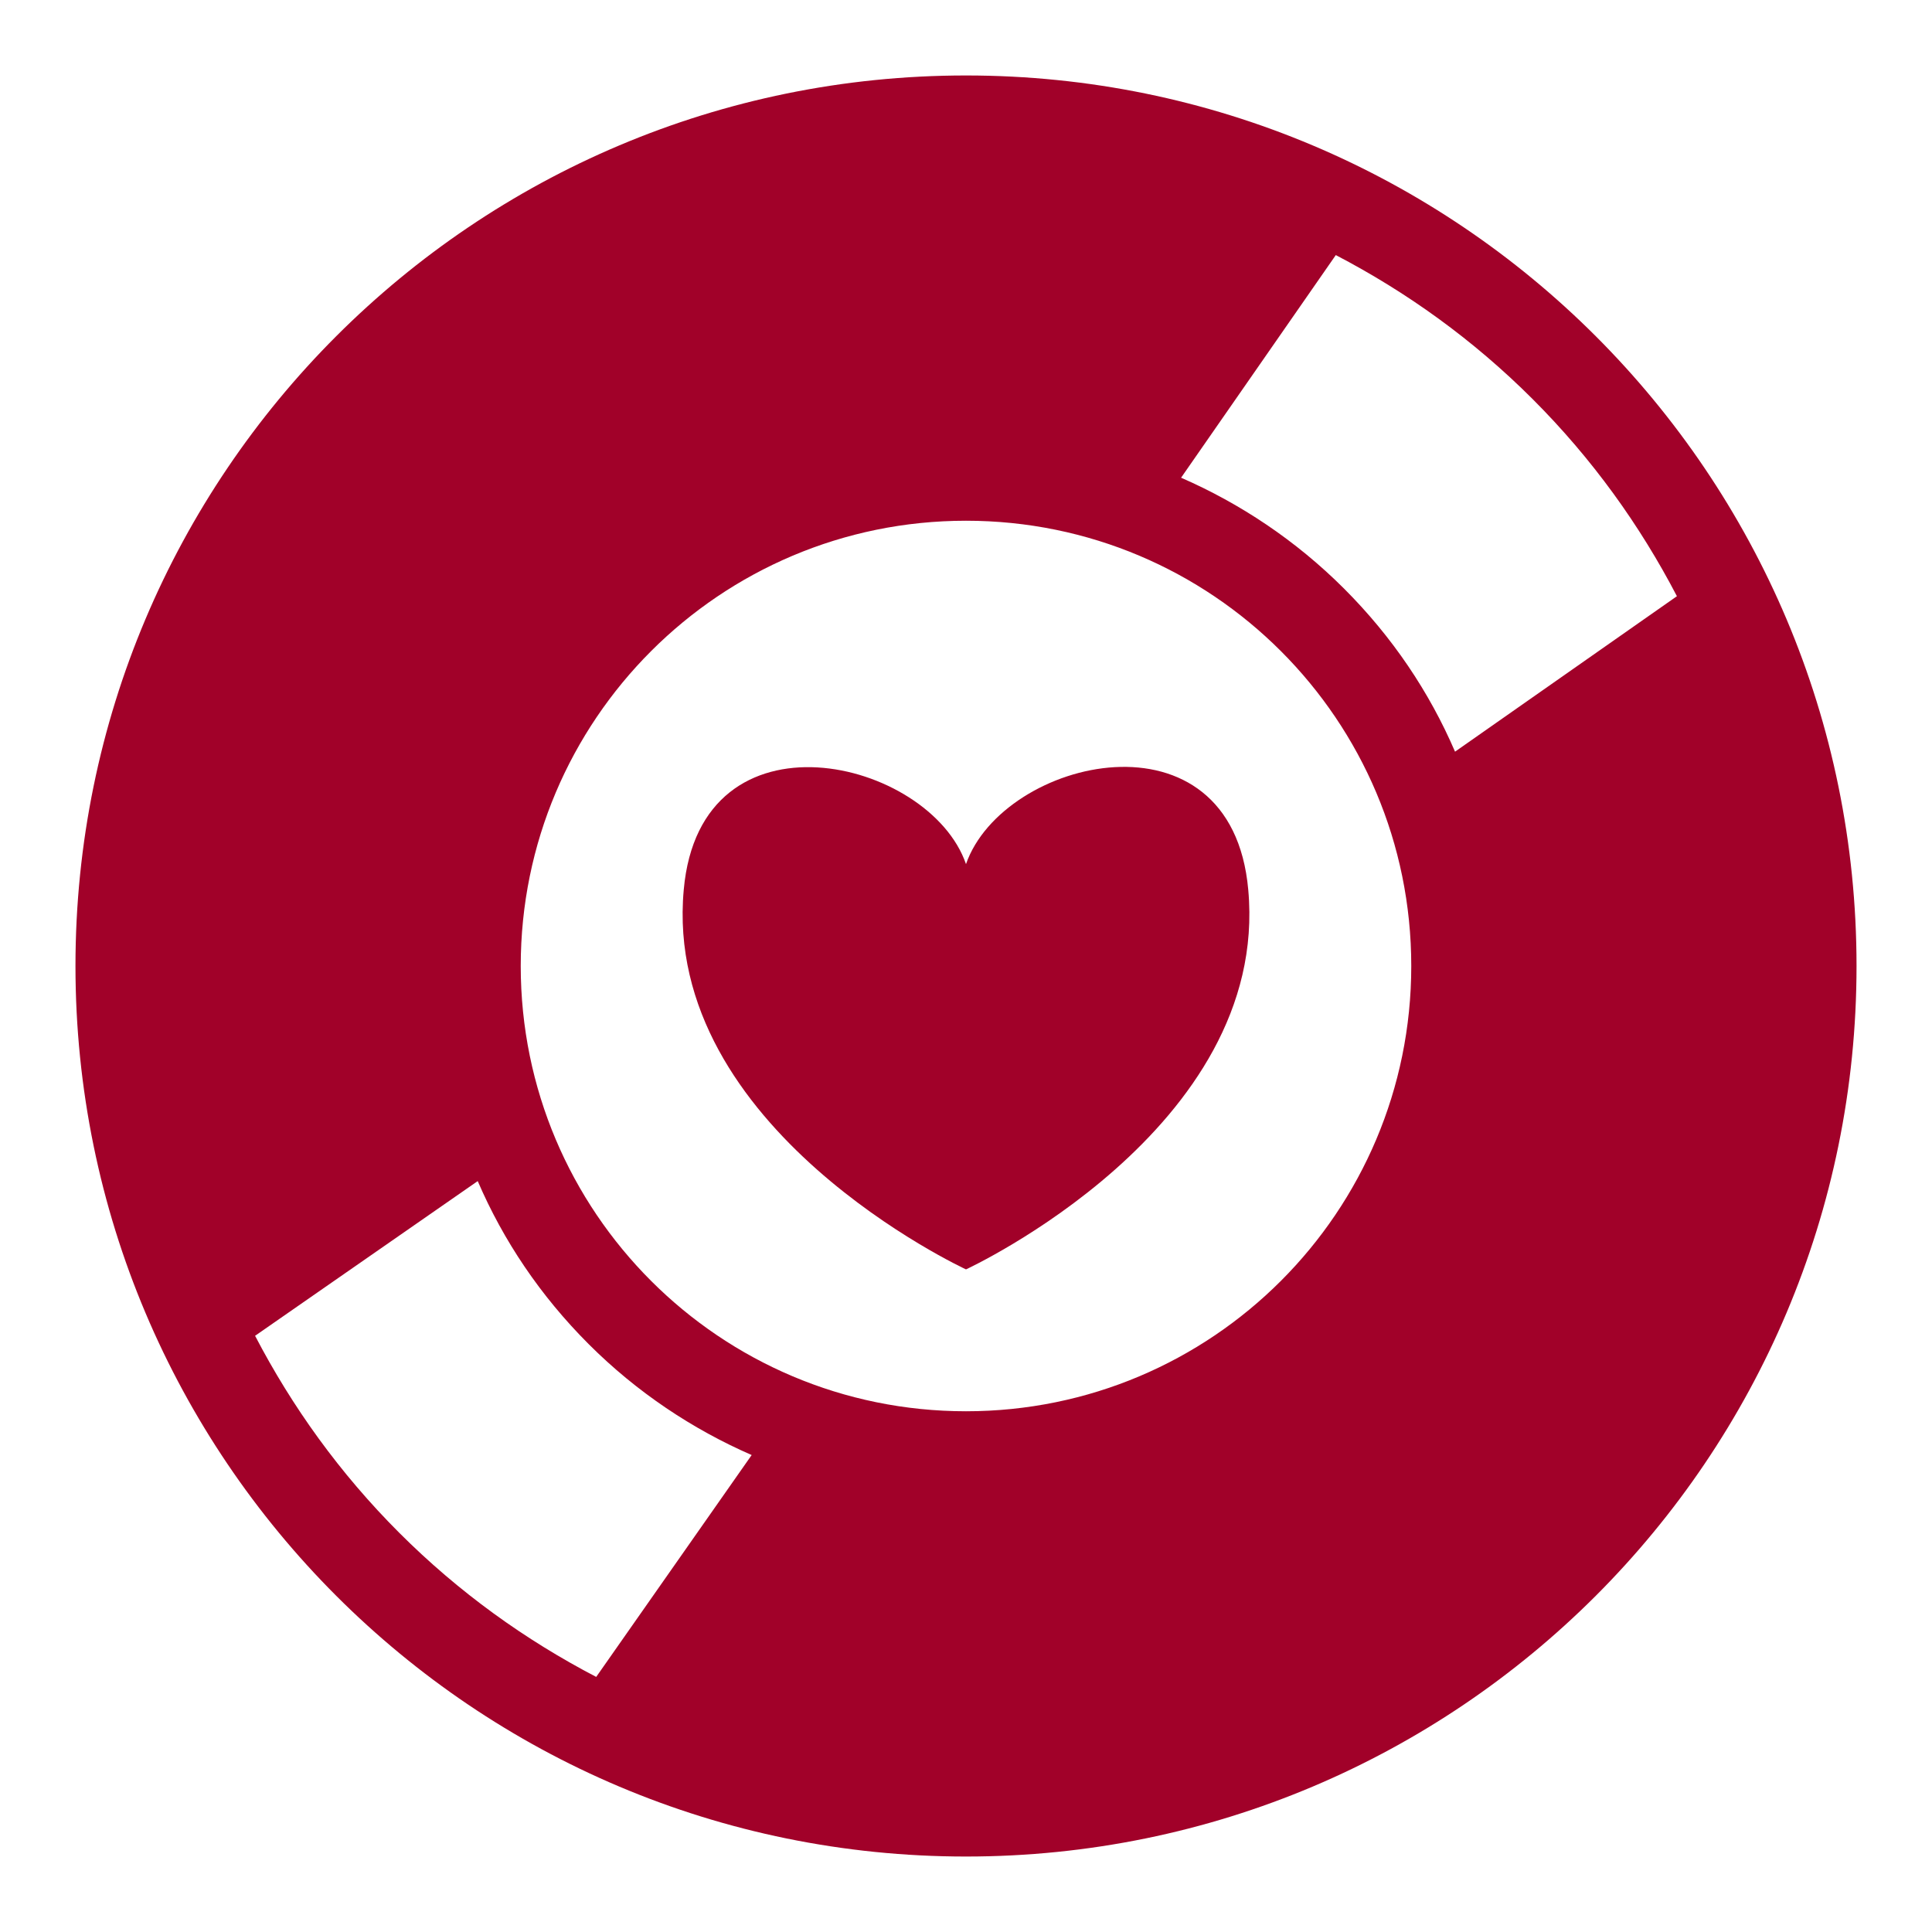
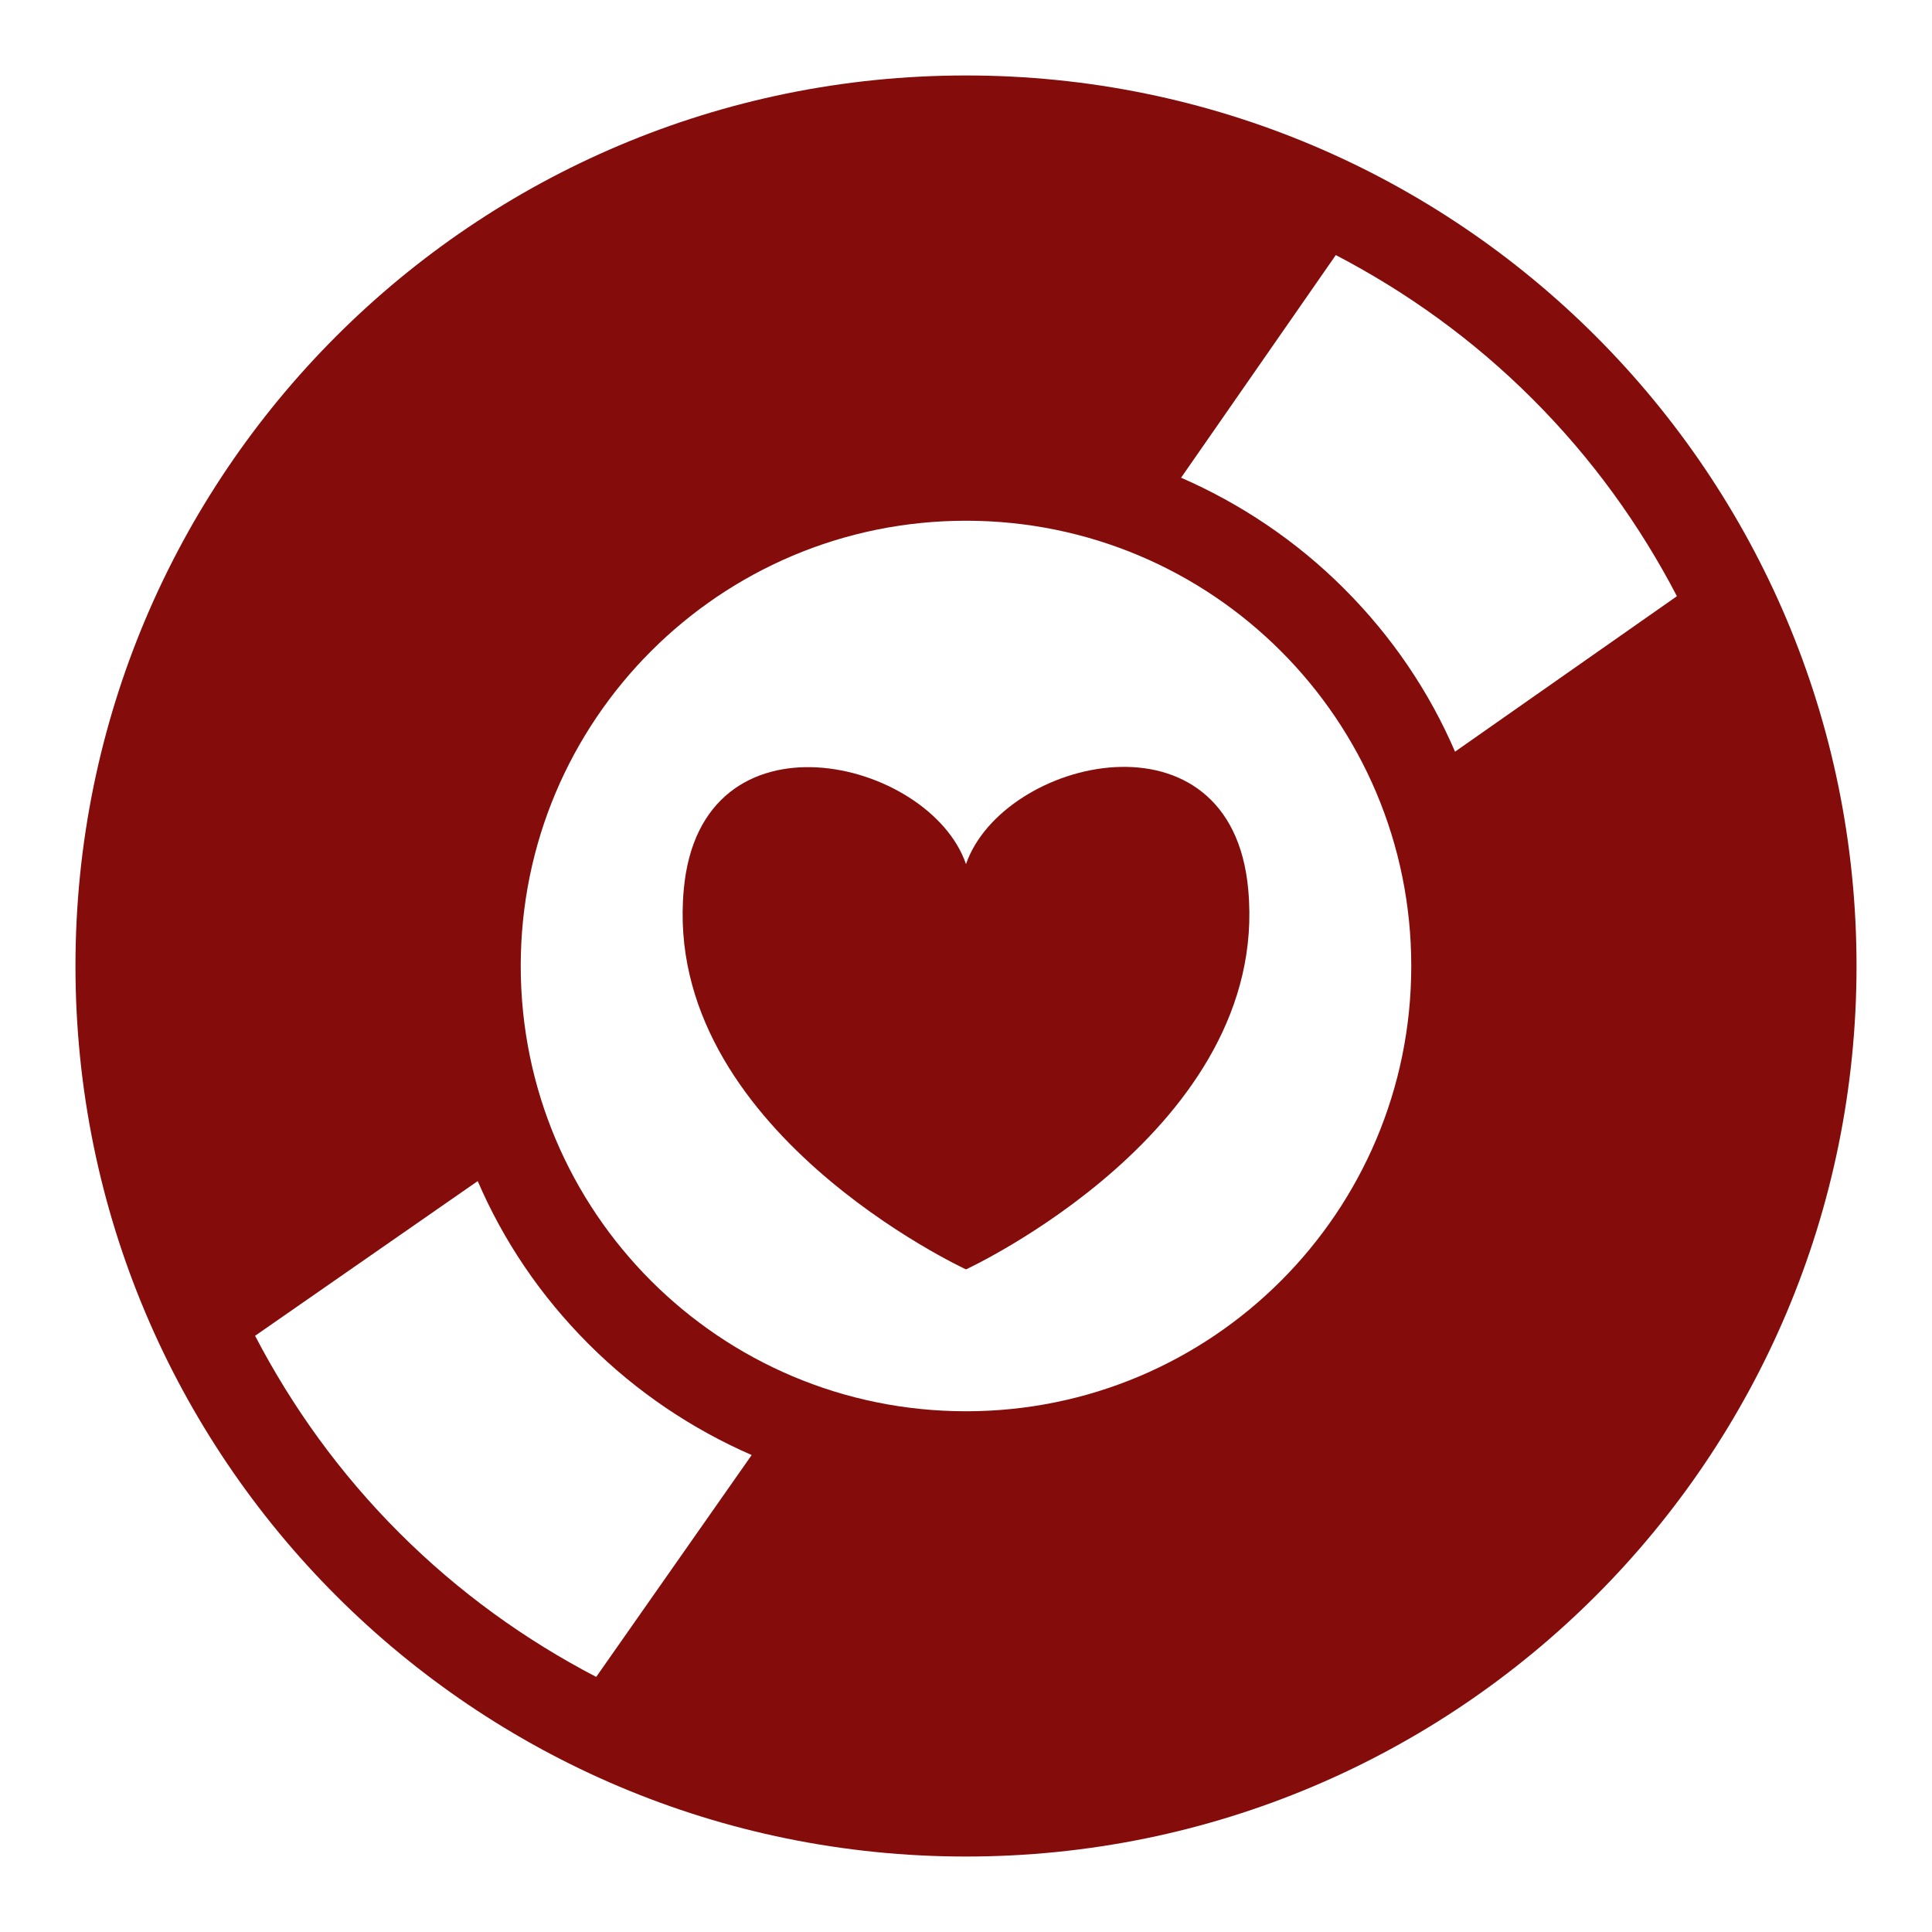
<svg xmlns="http://www.w3.org/2000/svg" version="1.1" x="0px" y="0px" viewBox="0 0 256 256" enable-background="new 0 0 256 256" xml:space="preserve">
  <g>
    <g>
      <g>
        <g>
-           <path fill="#a10129" d="M128,10C62.8,10,10,62.8,10,128c0,65.2,52.8,118,118,118c65.2,0,118-52.8,118-118C246,62.8,193.2,10,128,10z M79,222.2c-9.4-4.9-18.2-11.2-26.1-19.1c-7.9-7.9-14.2-16.7-19.1-26.1l29.5-20.5c3.4,7.9,8.3,15.2,14.7,21.6c6.4,6.4,13.8,11.3,21.6,14.7L79,222.2z M128,187c-32.6,0-59-26.4-59-59s26.4-59,59-59s59,26.4,59,59C187,160.6,160.6,187,128,187z M192.8,99.6c-3.4-7.9-8.3-15.2-14.7-21.6c-6.4-6.4-13.8-11.3-21.6-14.7L177,33.8c9.4,4.9,18.2,11.2,26.1,19.1c7.9,7.9,14.2,16.7,19.1,26.1L192.8,99.6z" />
-           <path fill="#a10129" d="M128,114.5c-4.8-14-35.2-21.3-37.4,3.4c-2.9,31.7,37.4,50.3,37.4,50.3s40.3-18.6,37.4-50.3C163.2,93.2,132.9,100.4,128,114.5z" />
+           <path fill="#840d0c" d="M128,10C62.8,10,10,62.8,10,128c0,65.2,52.8,118,118,118c65.2,0,118-52.8,118-118C246,62.8,193.2,10,128,10z M79,222.2c-9.4-4.9-18.2-11.2-26.1-19.1c-7.9-7.9-14.2-16.7-19.1-26.1l29.5-20.5c3.4,7.9,8.3,15.2,14.7,21.6c6.4,6.4,13.8,11.3,21.6,14.7L79,222.2z M128,187c-32.6,0-59-26.4-59-59s26.4-59,59-59s59,26.4,59,59C187,160.6,160.6,187,128,187z M192.8,99.6c-3.4-7.9-8.3-15.2-14.7-21.6c-6.4-6.4-13.8-11.3-21.6-14.7L177,33.8c9.4,4.9,18.2,11.2,26.1,19.1c7.9,7.9,14.2,16.7,19.1,26.1L192.8,99.6z" />
+           <path fill="#840d0c" d="M128,114.5c-4.8-14-35.2-21.3-37.4,3.4c-2.9,31.7,37.4,50.3,37.4,50.3s40.3-18.6,37.4-50.3C163.2,93.2,132.9,100.4,128,114.5z" />
        </g>
      </g>
      <g />
      <g />
      <g />
      <g />
      <g />
      <g />
      <g />
      <g />
      <g />
      <g />
      <g />
      <g />
      <g />
      <g />
      <g />
    </g>
  </g>
</svg>
